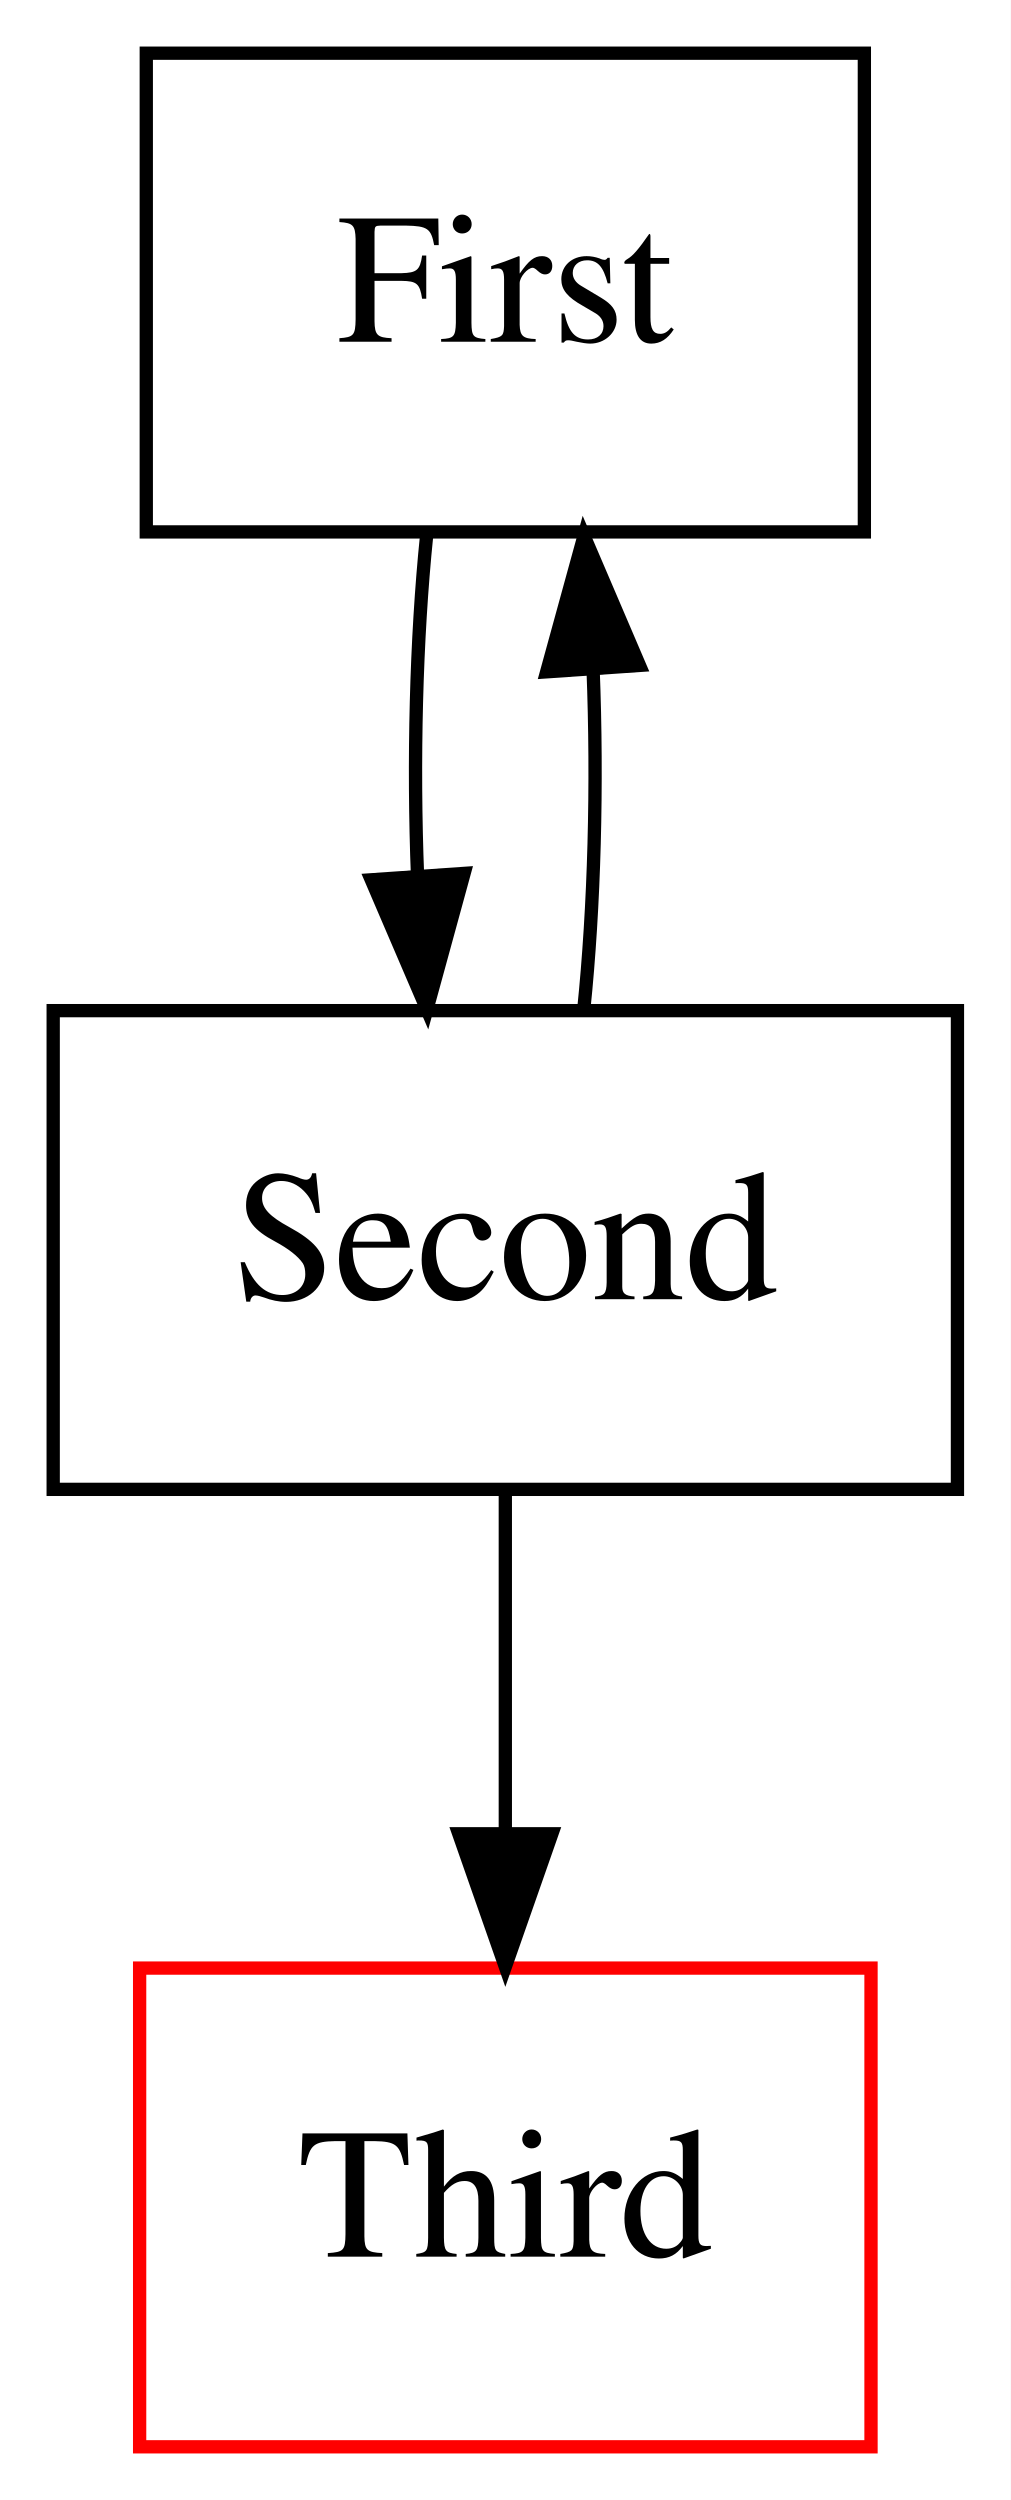
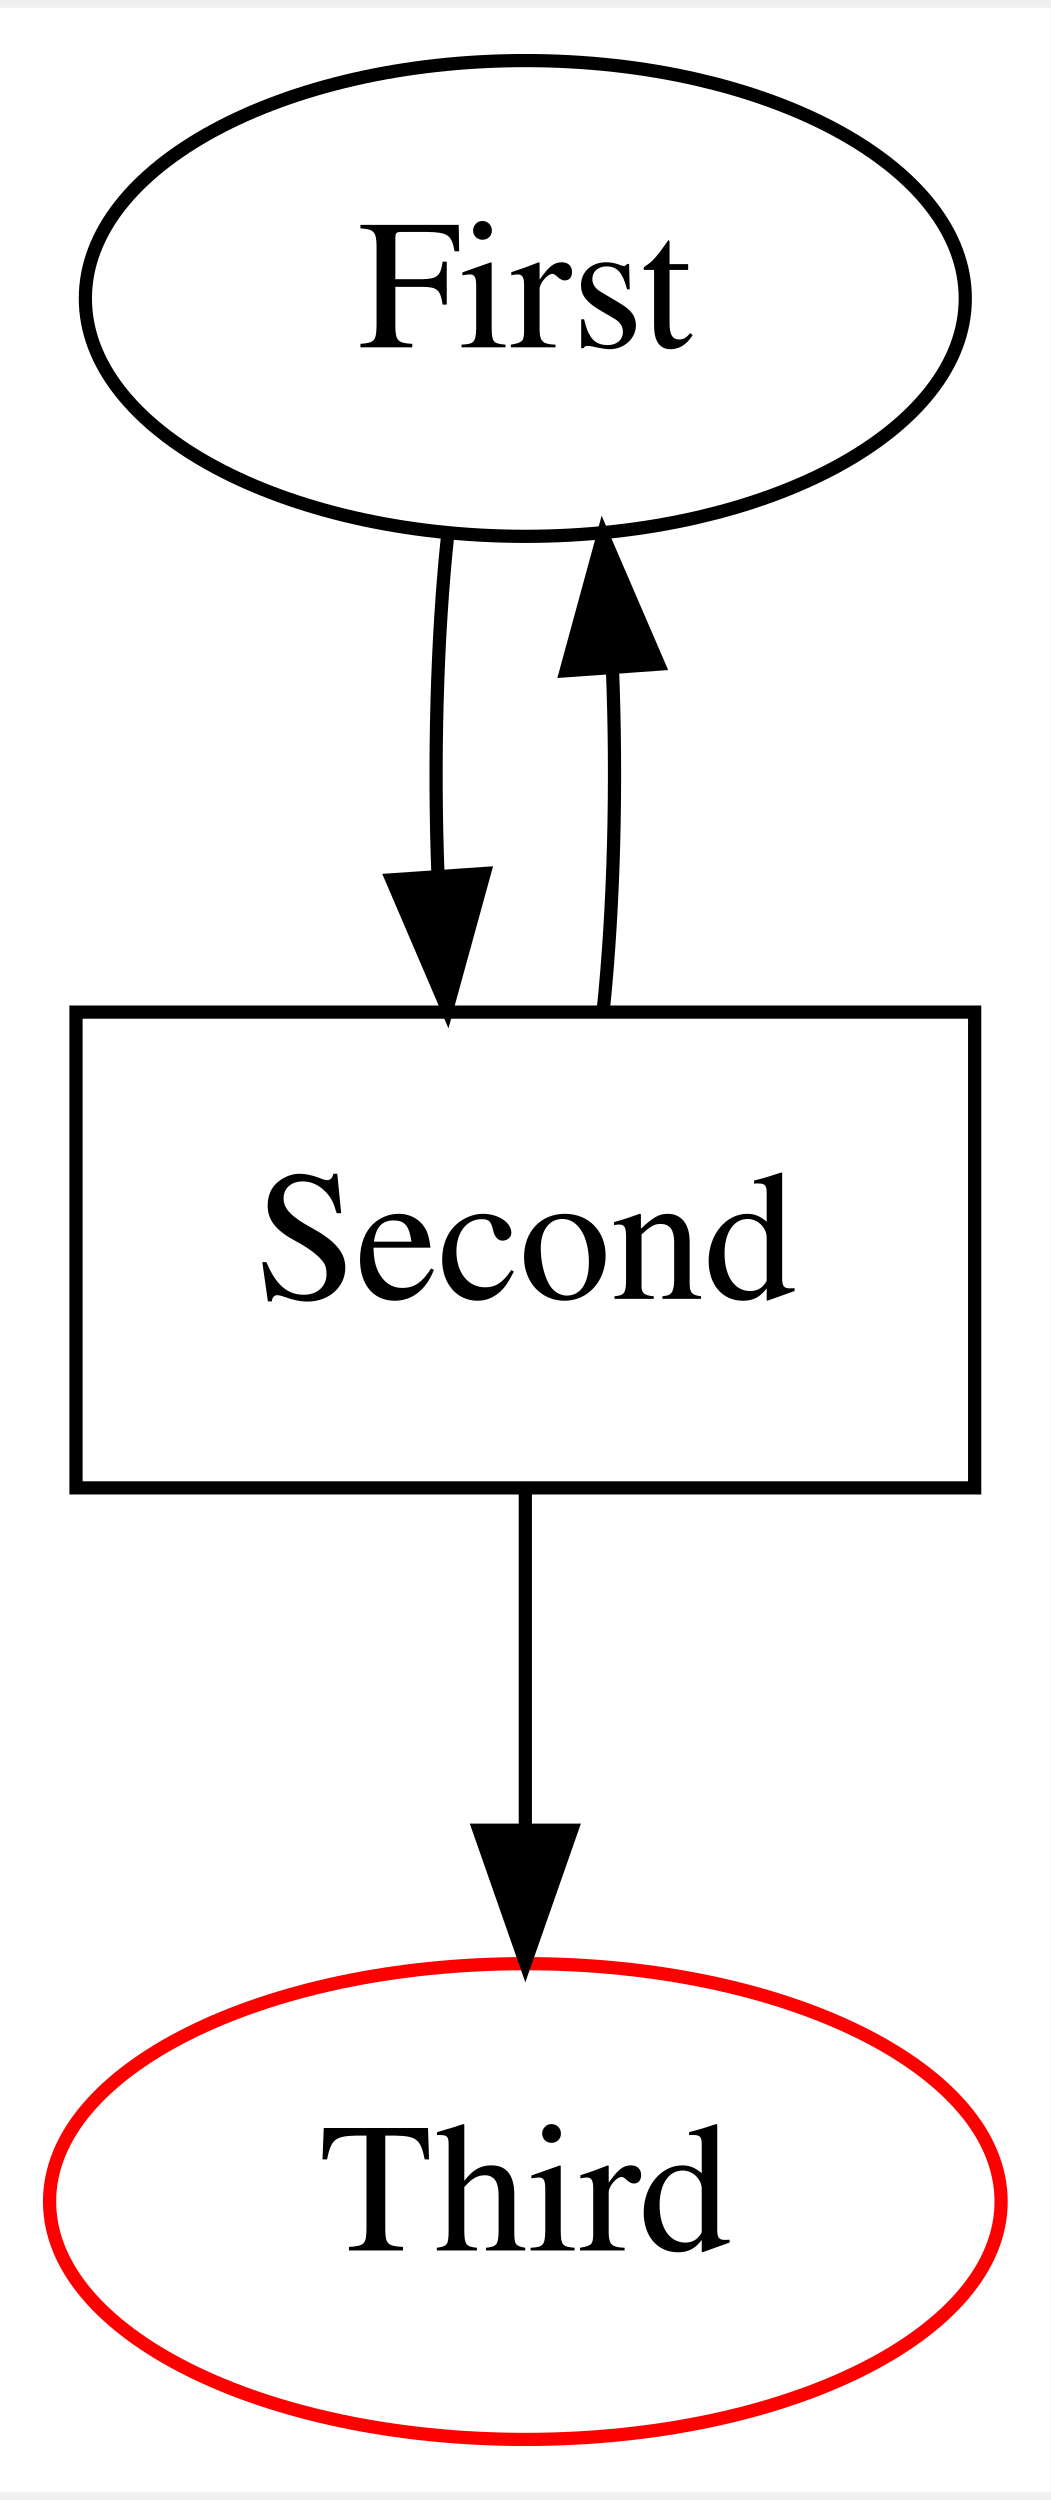
- <svg xmlns="http://www.w3.org/2000/svg" width="76pt" height="188pt" viewBox="0.00 0.00 76.00 188.00">
+ <svg xmlns="http://www.w3.org/2000/svg" width="79pt" height="188pt" viewBox="0.00 0.00 79.49 188.00">
  <g id="graph0" class="graph" transform="scale(1 1) rotate(0) translate(4 184)">
-     <polygon fill="white" stroke="transparent" points="-4,4 -4,-184 72,-184 72,4 -4,4" />
+     <polygon fill="white" stroke="transparent" points="-4,4 -4,-184 75.49,-184 75.49,4 -4,4" />
    <g id="1" class="node">
-       <polygon fill="none" stroke="black" points="61,-180 7,-180 7,-144 61,-144 61,-180" />
-       <text text-anchor="middle" x="34" y="-158.3" font-family="Times,serif" font-size="14.00">First</text>
+       <ellipse fill="none" stroke="black" cx="35.75" cy="-162" rx="33.29" ry="18" />
+       <text text-anchor="middle" x="35.75" y="-158.3" font-family="Times,serif" font-size="14.00">First</text>
    </g>
    <g id="2" class="node">
-       <polygon fill="none" stroke="black" points="68,-108 0,-108 0,-72 68,-72 68,-108" />
-       <text text-anchor="middle" x="34" y="-86.3" font-family="Times,serif" font-size="14.00">Second</text>
+       <polygon fill="none" stroke="black" points="69.75,-108 1.75,-108 1.75,-72 69.75,-72 69.75,-108" />
+       <text text-anchor="middle" x="35.75" y="-86.3" font-family="Times,serif" font-size="14.00">Second</text>
    </g>
    <g id="edge1" class="edge">
-       <path fill="none" stroke="black" d="M28.08,-143.7C27.29,-135.98 27.06,-126.71 27.4,-118.11" />
-       <polygon fill="black" stroke="black" points="30.9,-118.32 28.1,-108.1 23.92,-117.84 30.9,-118.32" />
+       <path fill="none" stroke="black" d="M29.87,-144.05C29.05,-136.35 28.81,-127.03 29.14,-118.36" />
+       <polygon fill="black" stroke="black" points="32.64,-118.49 29.83,-108.28 25.66,-118.01 32.64,-118.49" />
    </g>
    <g id="edge3" class="edge">
-       <path fill="none" stroke="black" d="M39.9,-108.1C40.7,-115.79 40.94,-125.05 40.6,-133.67" />
-       <polygon fill="black" stroke="black" points="37.11,-133.48 39.92,-143.7 44.09,-133.96 37.11,-133.48" />
+       <path fill="none" stroke="black" d="M41.66,-108.28C42.46,-116.03 42.69,-125.36 42.34,-134.01" />
+       <polygon fill="black" stroke="black" points="38.84,-133.83 41.63,-144.05 45.82,-134.33 38.84,-133.83" />
    </g>
    <g id="3" class="node">
-       <polygon fill="none" stroke="red" points="61.5,-36 6.5,-36 6.5,0 61.5,0 61.5,-36" />
-       <text text-anchor="middle" x="34" y="-14.3" font-family="Times,serif" font-size="14.00">Third</text>
+       <ellipse fill="none" stroke="red" cx="35.75" cy="-18" rx="36" ry="18" />
+       <text text-anchor="middle" x="35.75" y="-14.3" font-family="Times,serif" font-size="14.00">Third</text>
    </g>
    <g id="edge2" class="edge">
-       <path fill="none" stroke="black" d="M34,-71.7C34,-63.98 34,-54.71 34,-46.11" />
-       <polygon fill="black" stroke="black" points="37.5,-46.1 34,-36.1 30.5,-46.1 37.5,-46.1" />
+       <path fill="none" stroke="black" d="M35.75,-71.7C35.75,-63.98 35.75,-54.71 35.75,-46.11" />
+       <polygon fill="black" stroke="black" points="39.25,-46.1 35.75,-36.1 32.25,-46.1 39.25,-46.1" />
    </g>
  </g>
</svg>
